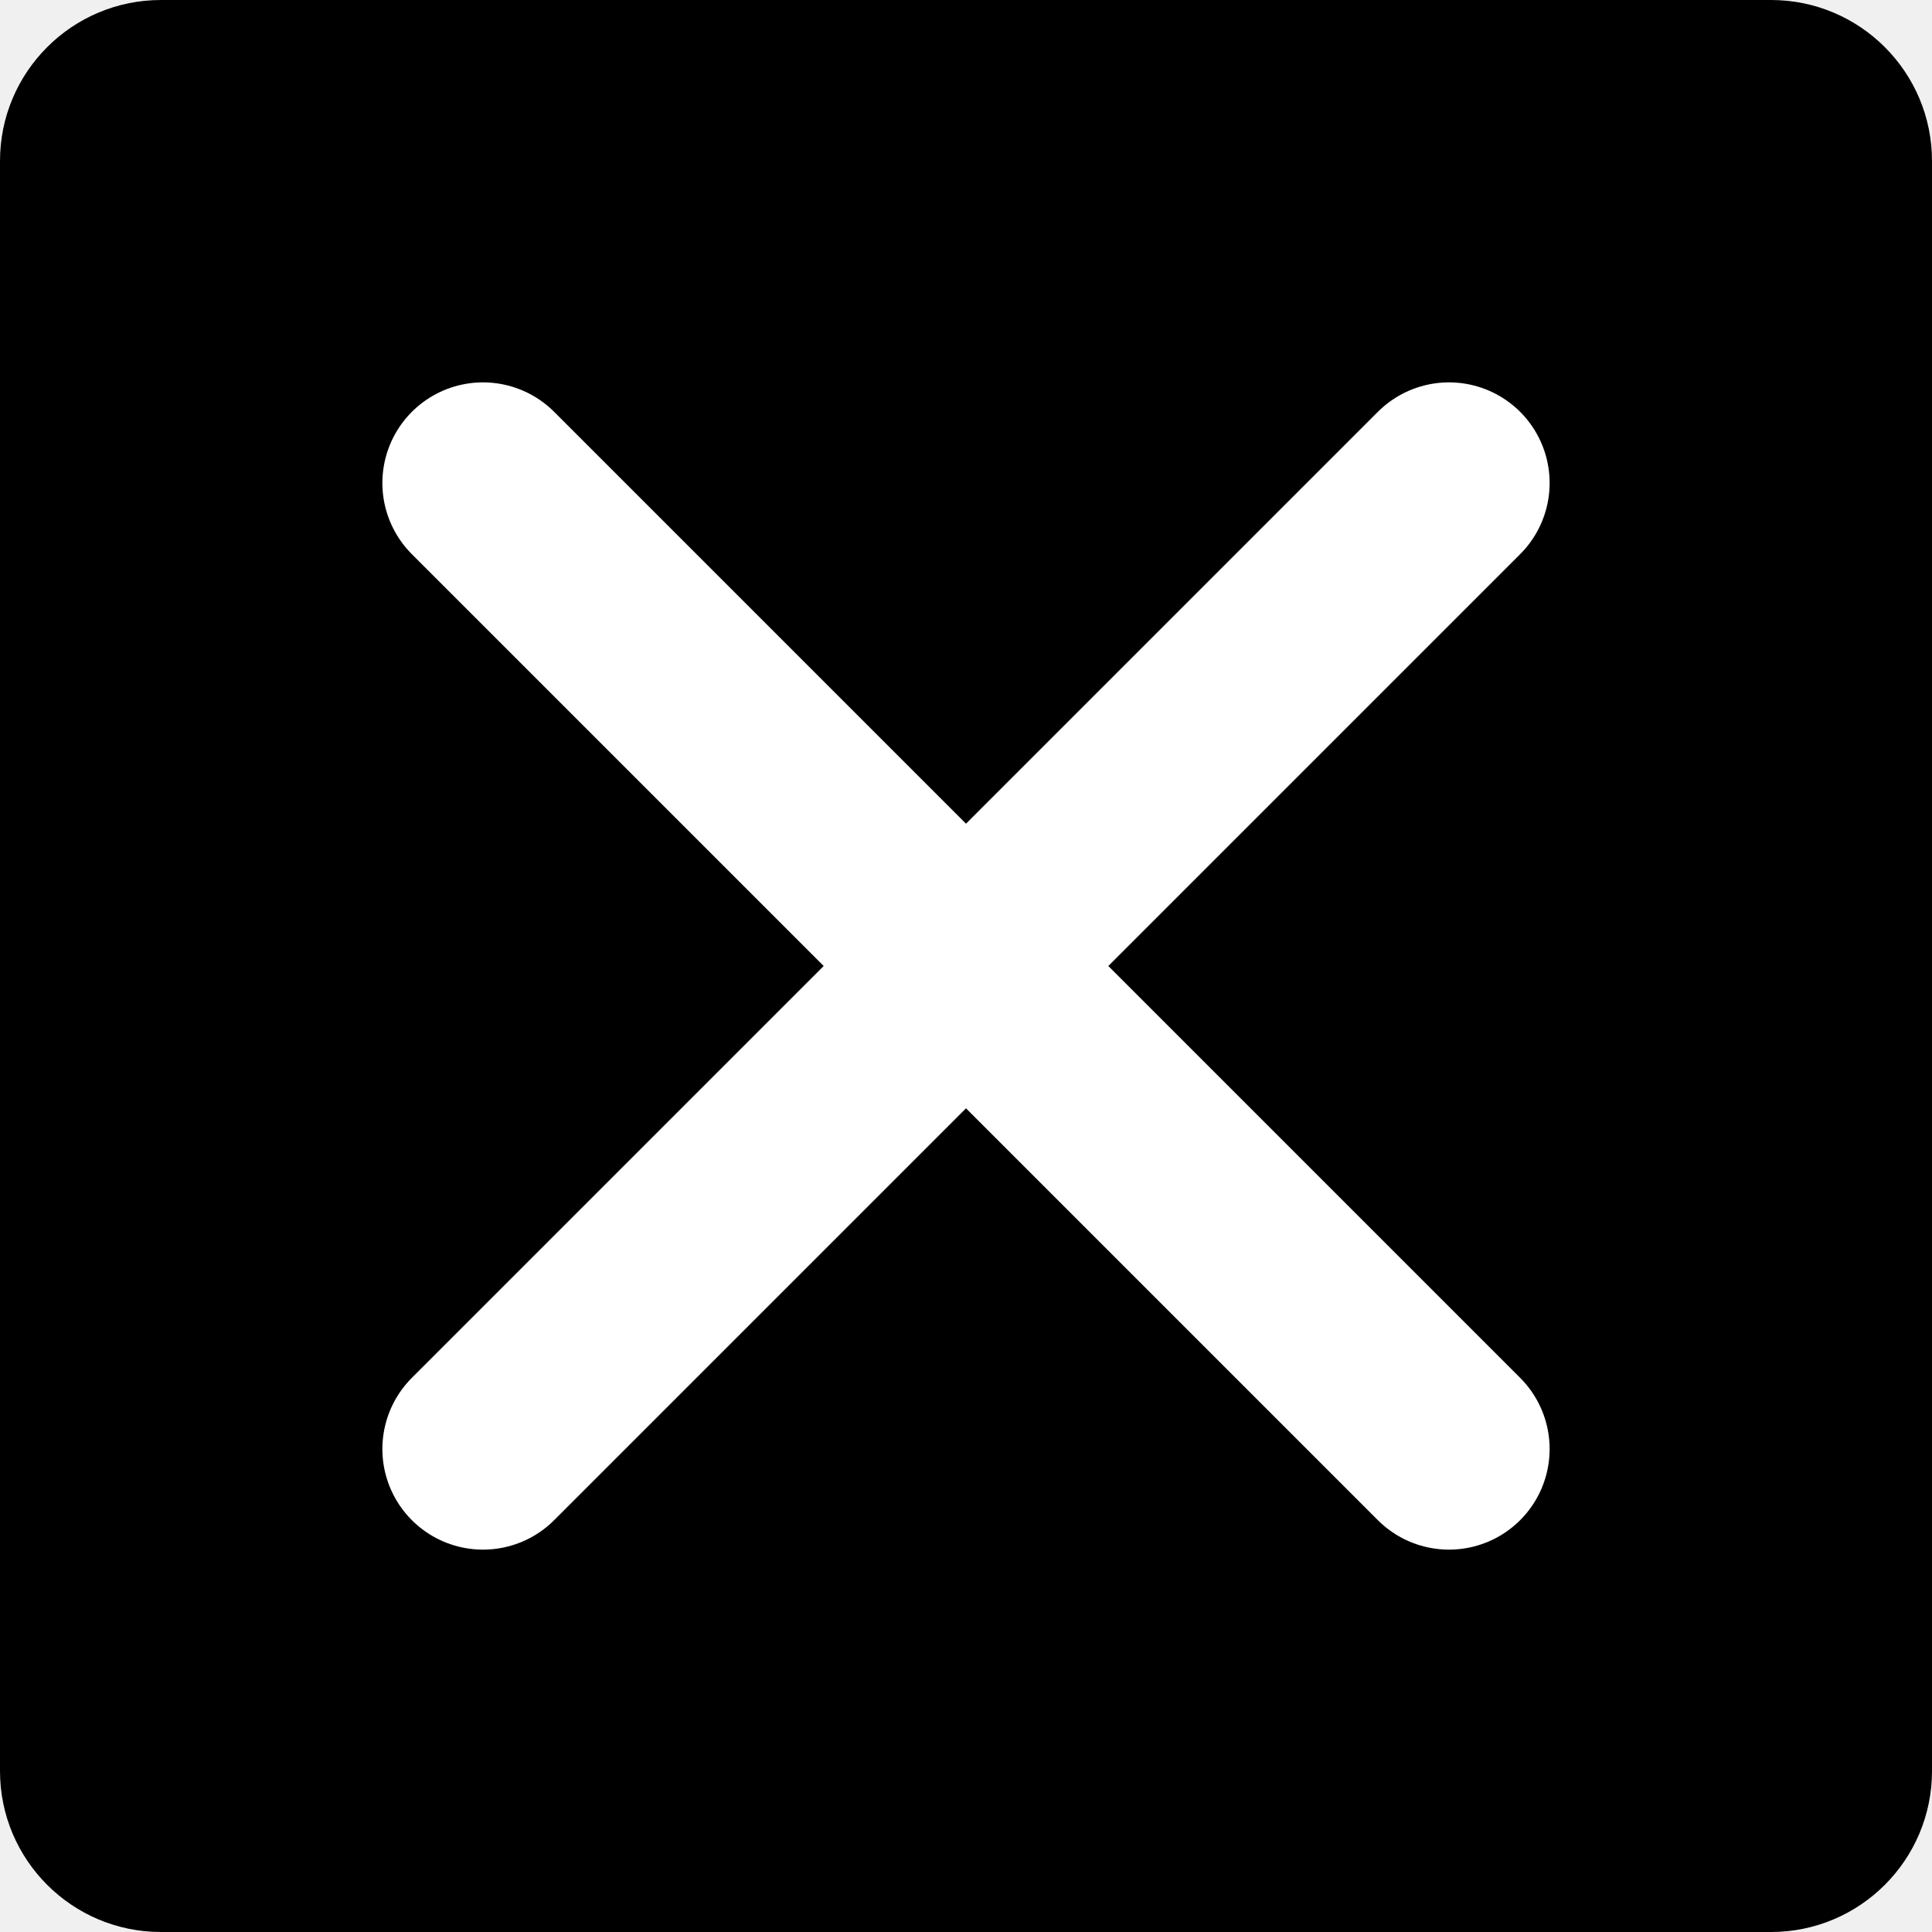
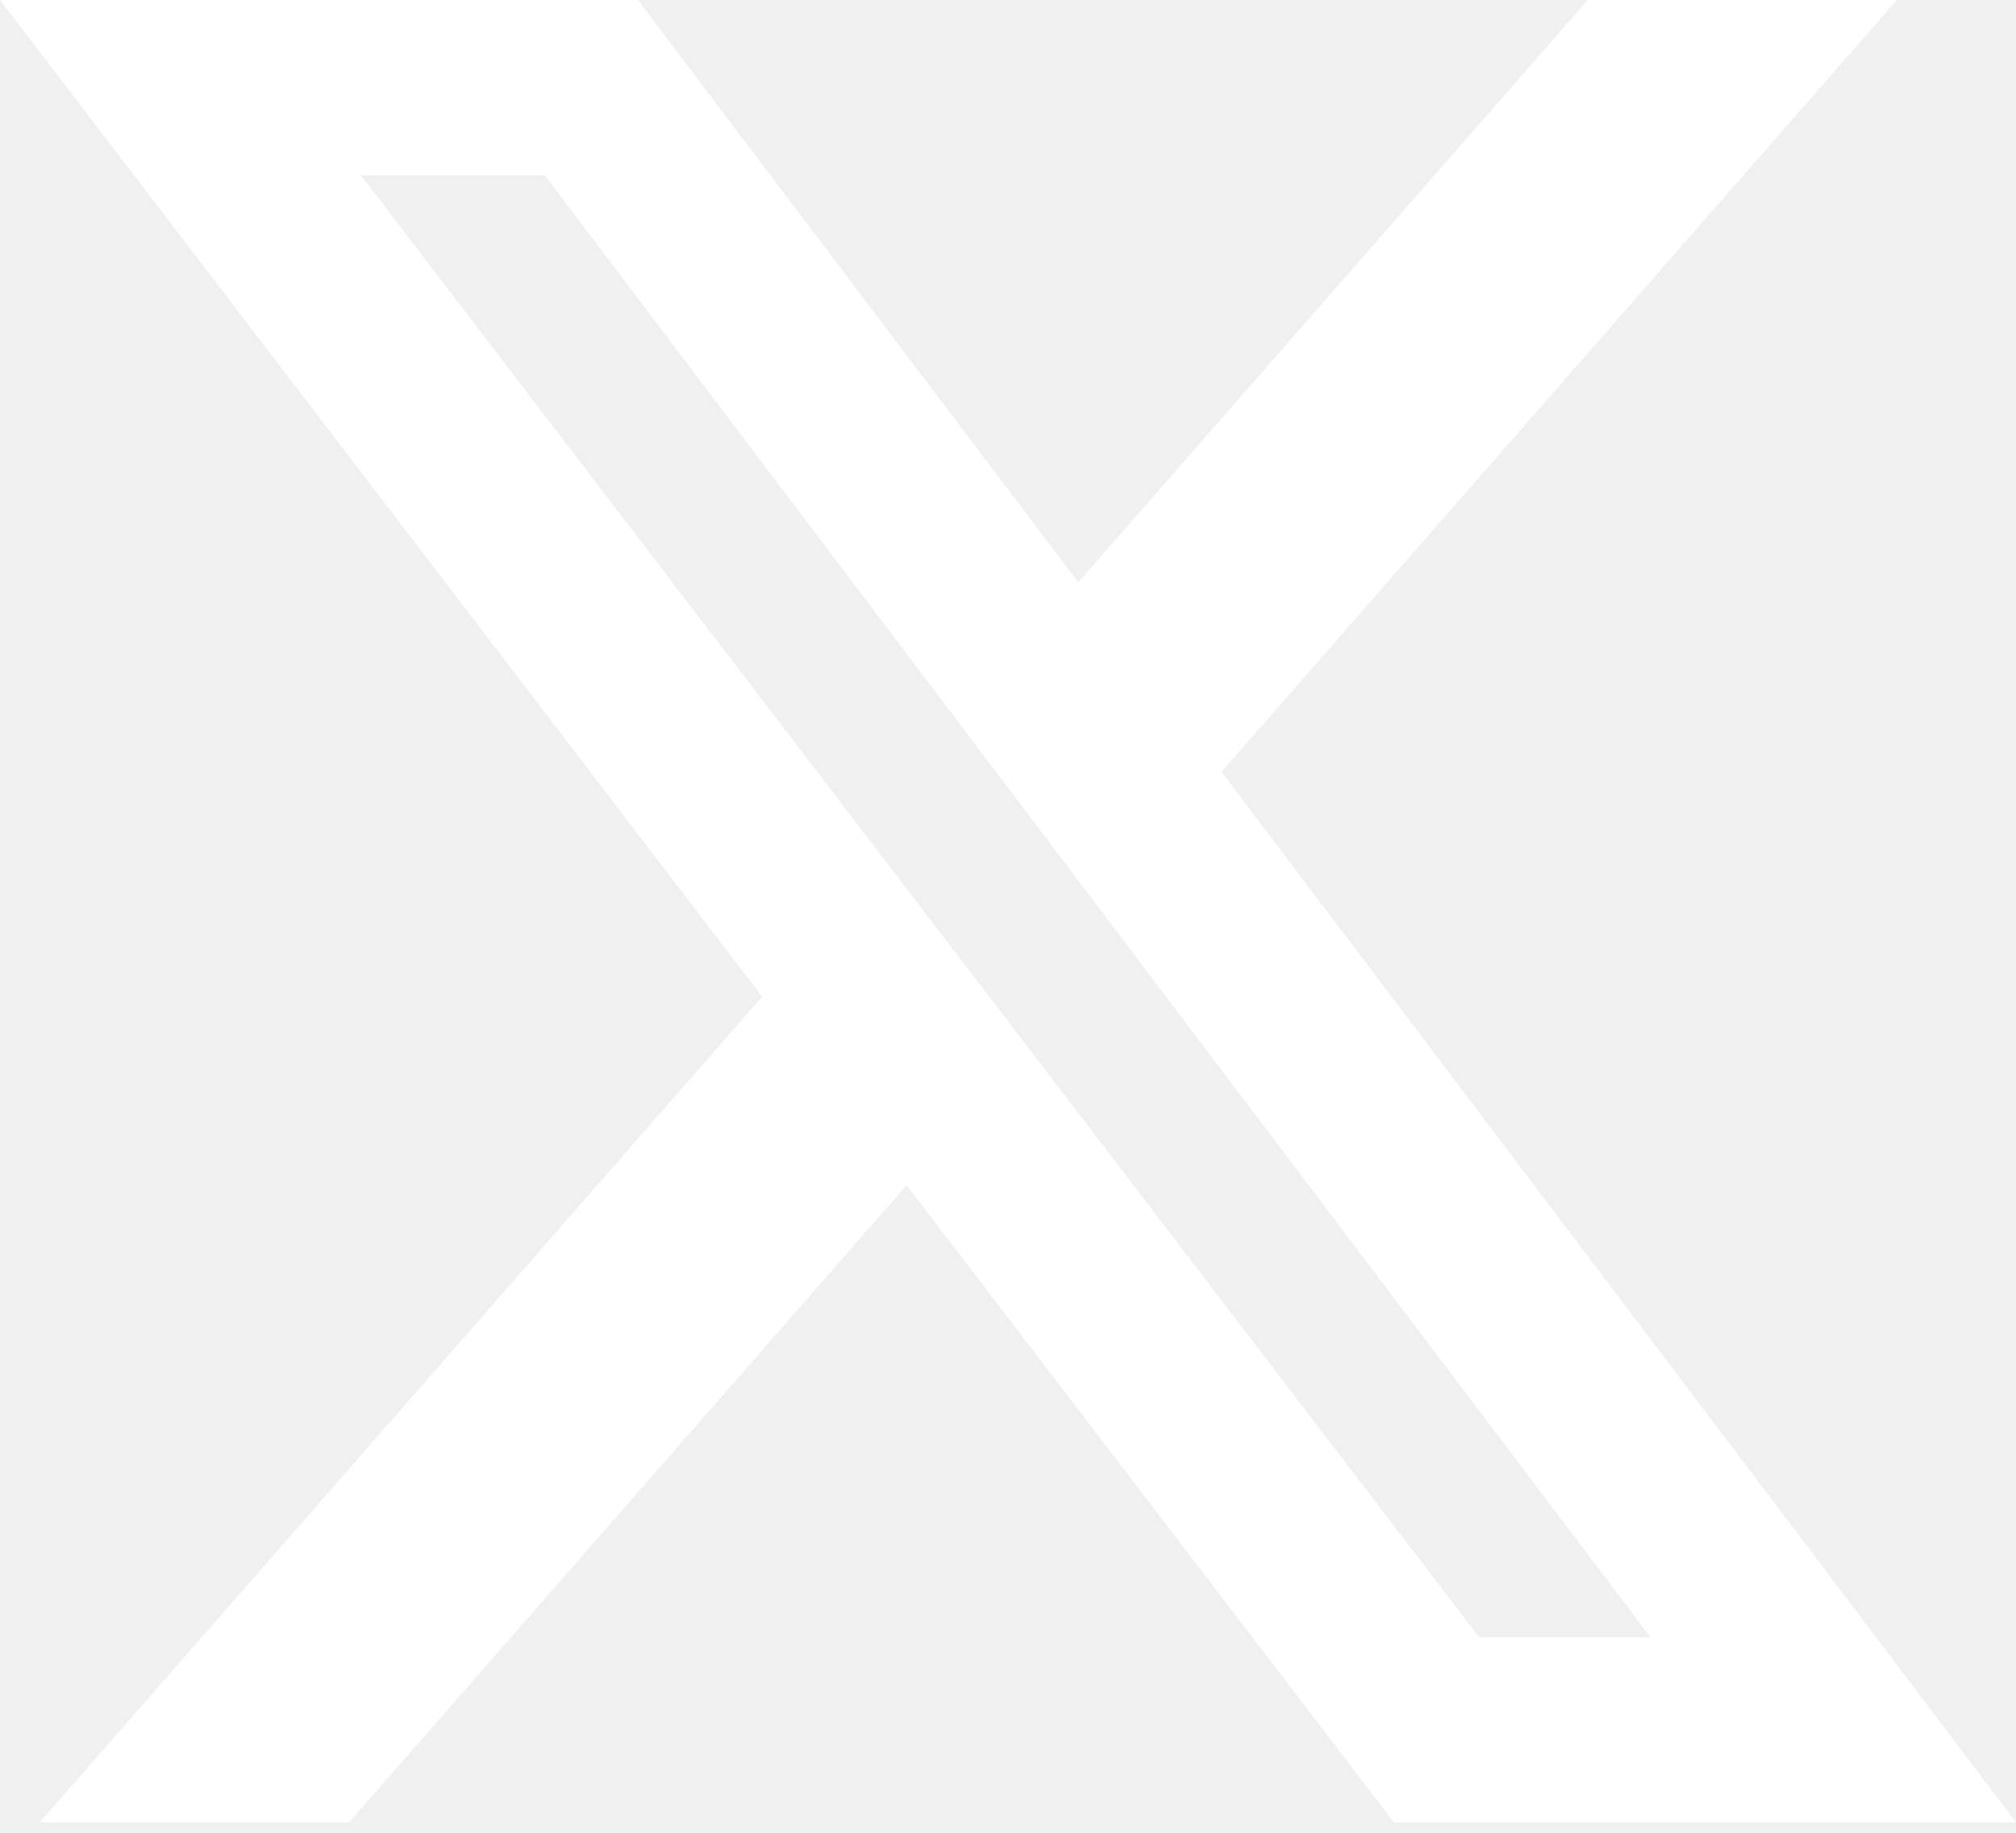
- <svg xmlns="http://www.w3.org/2000/svg" width="24" height="24" viewBox="0 0 24 24" fill="none">
-   <rect width="24" height="24" rx="2" fill="#000000" />
-   <path d="M18 6L6 18M6 6L18 18" stroke="white" stroke-width="2.5" stroke-linecap="round" />
+ <svg xmlns="http://www.w3.org/2000/svg" width="22" height="20" viewBox="0 0 22 20" fill="none">
+   <path d="M17.326 0H20.7L13.33 8.423L22 19.886H15.211L9.894 12.934L3.81 19.886H0.434L8.317 10.876L0 0H6.961L11.767 6.354L17.326 0ZM16.142 17.867H18.012L5.945 1.913H3.939L16.142 17.867Z" fill="white" />
</svg>
